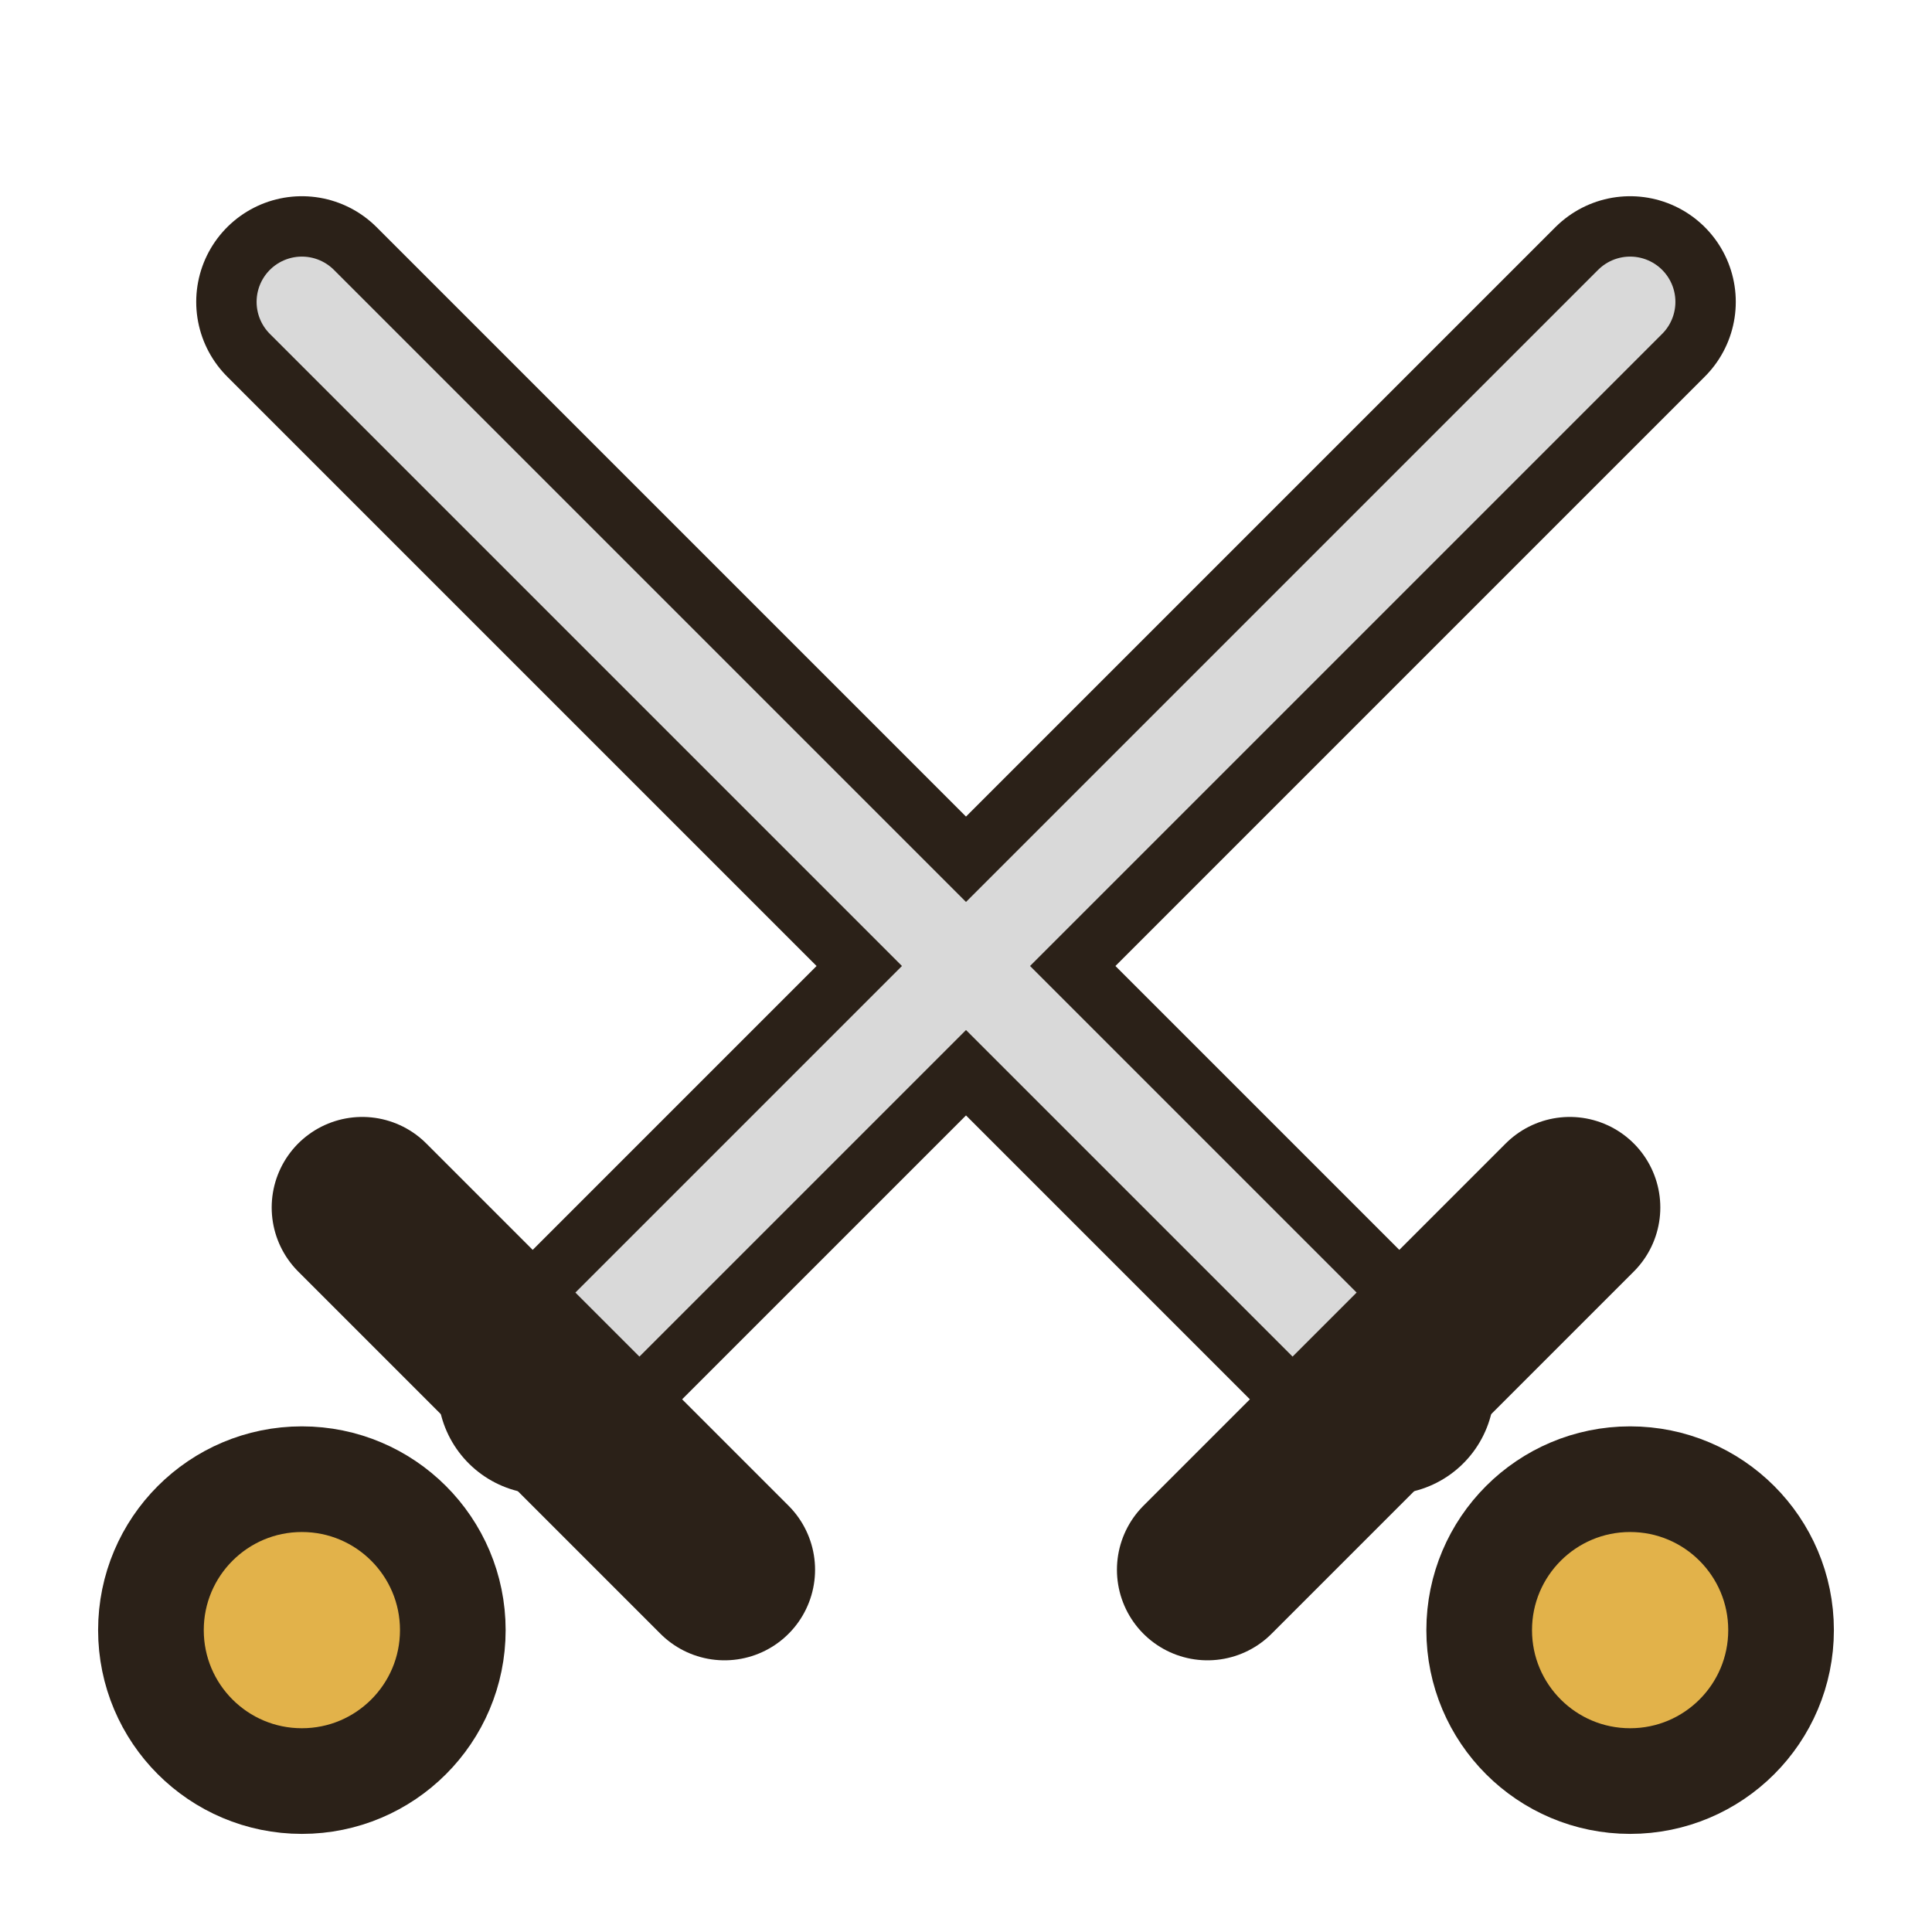
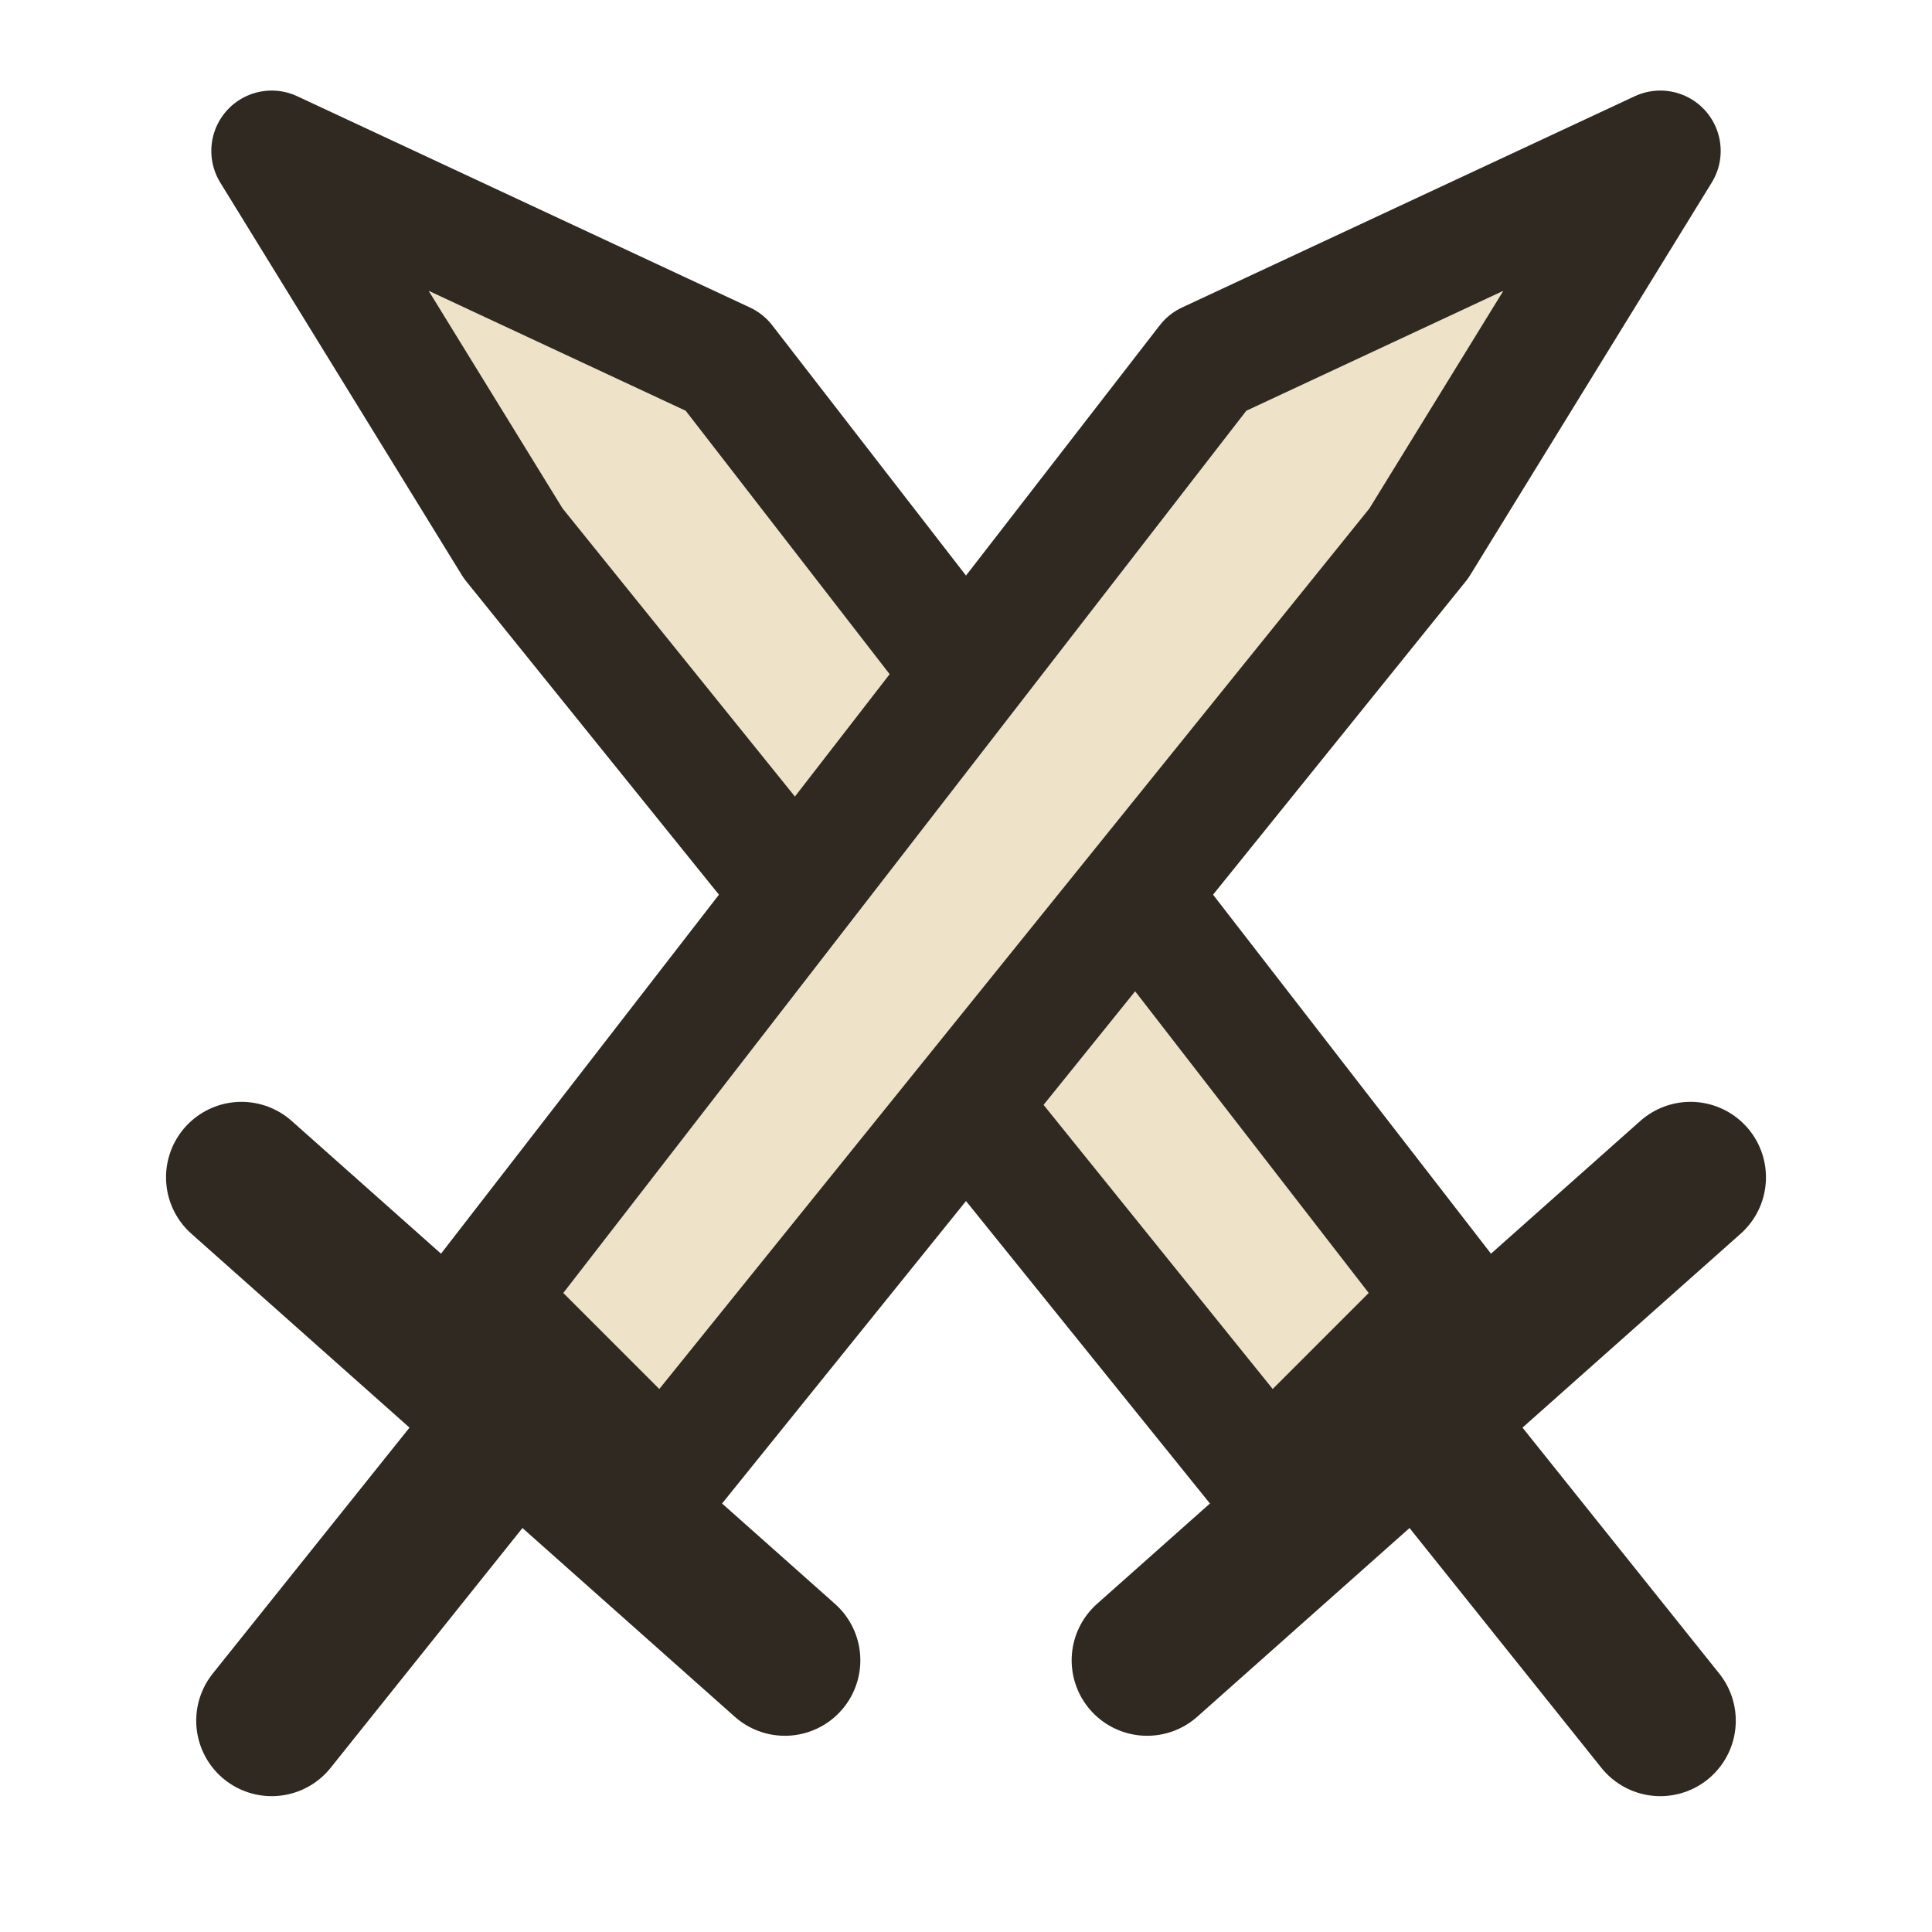
- <svg xmlns="http://www.w3.org/2000/svg" viewBox="0 0 64 64" width="64" height="64">
-   <g stroke="#2b2118" stroke-width="3.5" stroke-linejoin="round" stroke-linecap="round">
-     <path d="M10 10 L46 46 M54 10 L18 46" stroke-width="7" />
-     <path d="M10 10 L46 46 M54 10 L18 46" stroke="#d9d9d9" stroke-width="3" />
-     <path d="M40 52 L52 40 M24 52 L12 40" stroke-width="6" />
-     <circle cx="54" cy="54" r="5" fill="#E2B24A" />
-     <circle cx="10" cy="54" r="5" fill="#E2B24A" />
+ <svg xmlns="http://www.w3.org/2000/svg" width="64" height="64" viewBox="0 0 64 64">
+   <g stroke-linejoin="round" stroke-linecap="round">
+     <path d="M9 5 L24 12 L48 43 L42 49 L17 18 Z" fill="#eee3c8" stroke="#302922" stroke-width="4" />
+     <path d="M55 5 L40 12 L16 43 L22 49 L47 18 Z" fill="#eee3c8" stroke="#302922" stroke-width="4" />
+     <path d="M8 39 L26 55 M56 39 L38 55 M17 47 L9 57 M47 47 L55 57" fill="none" stroke="#302922" stroke-width="5" />
  </g>
</svg>
